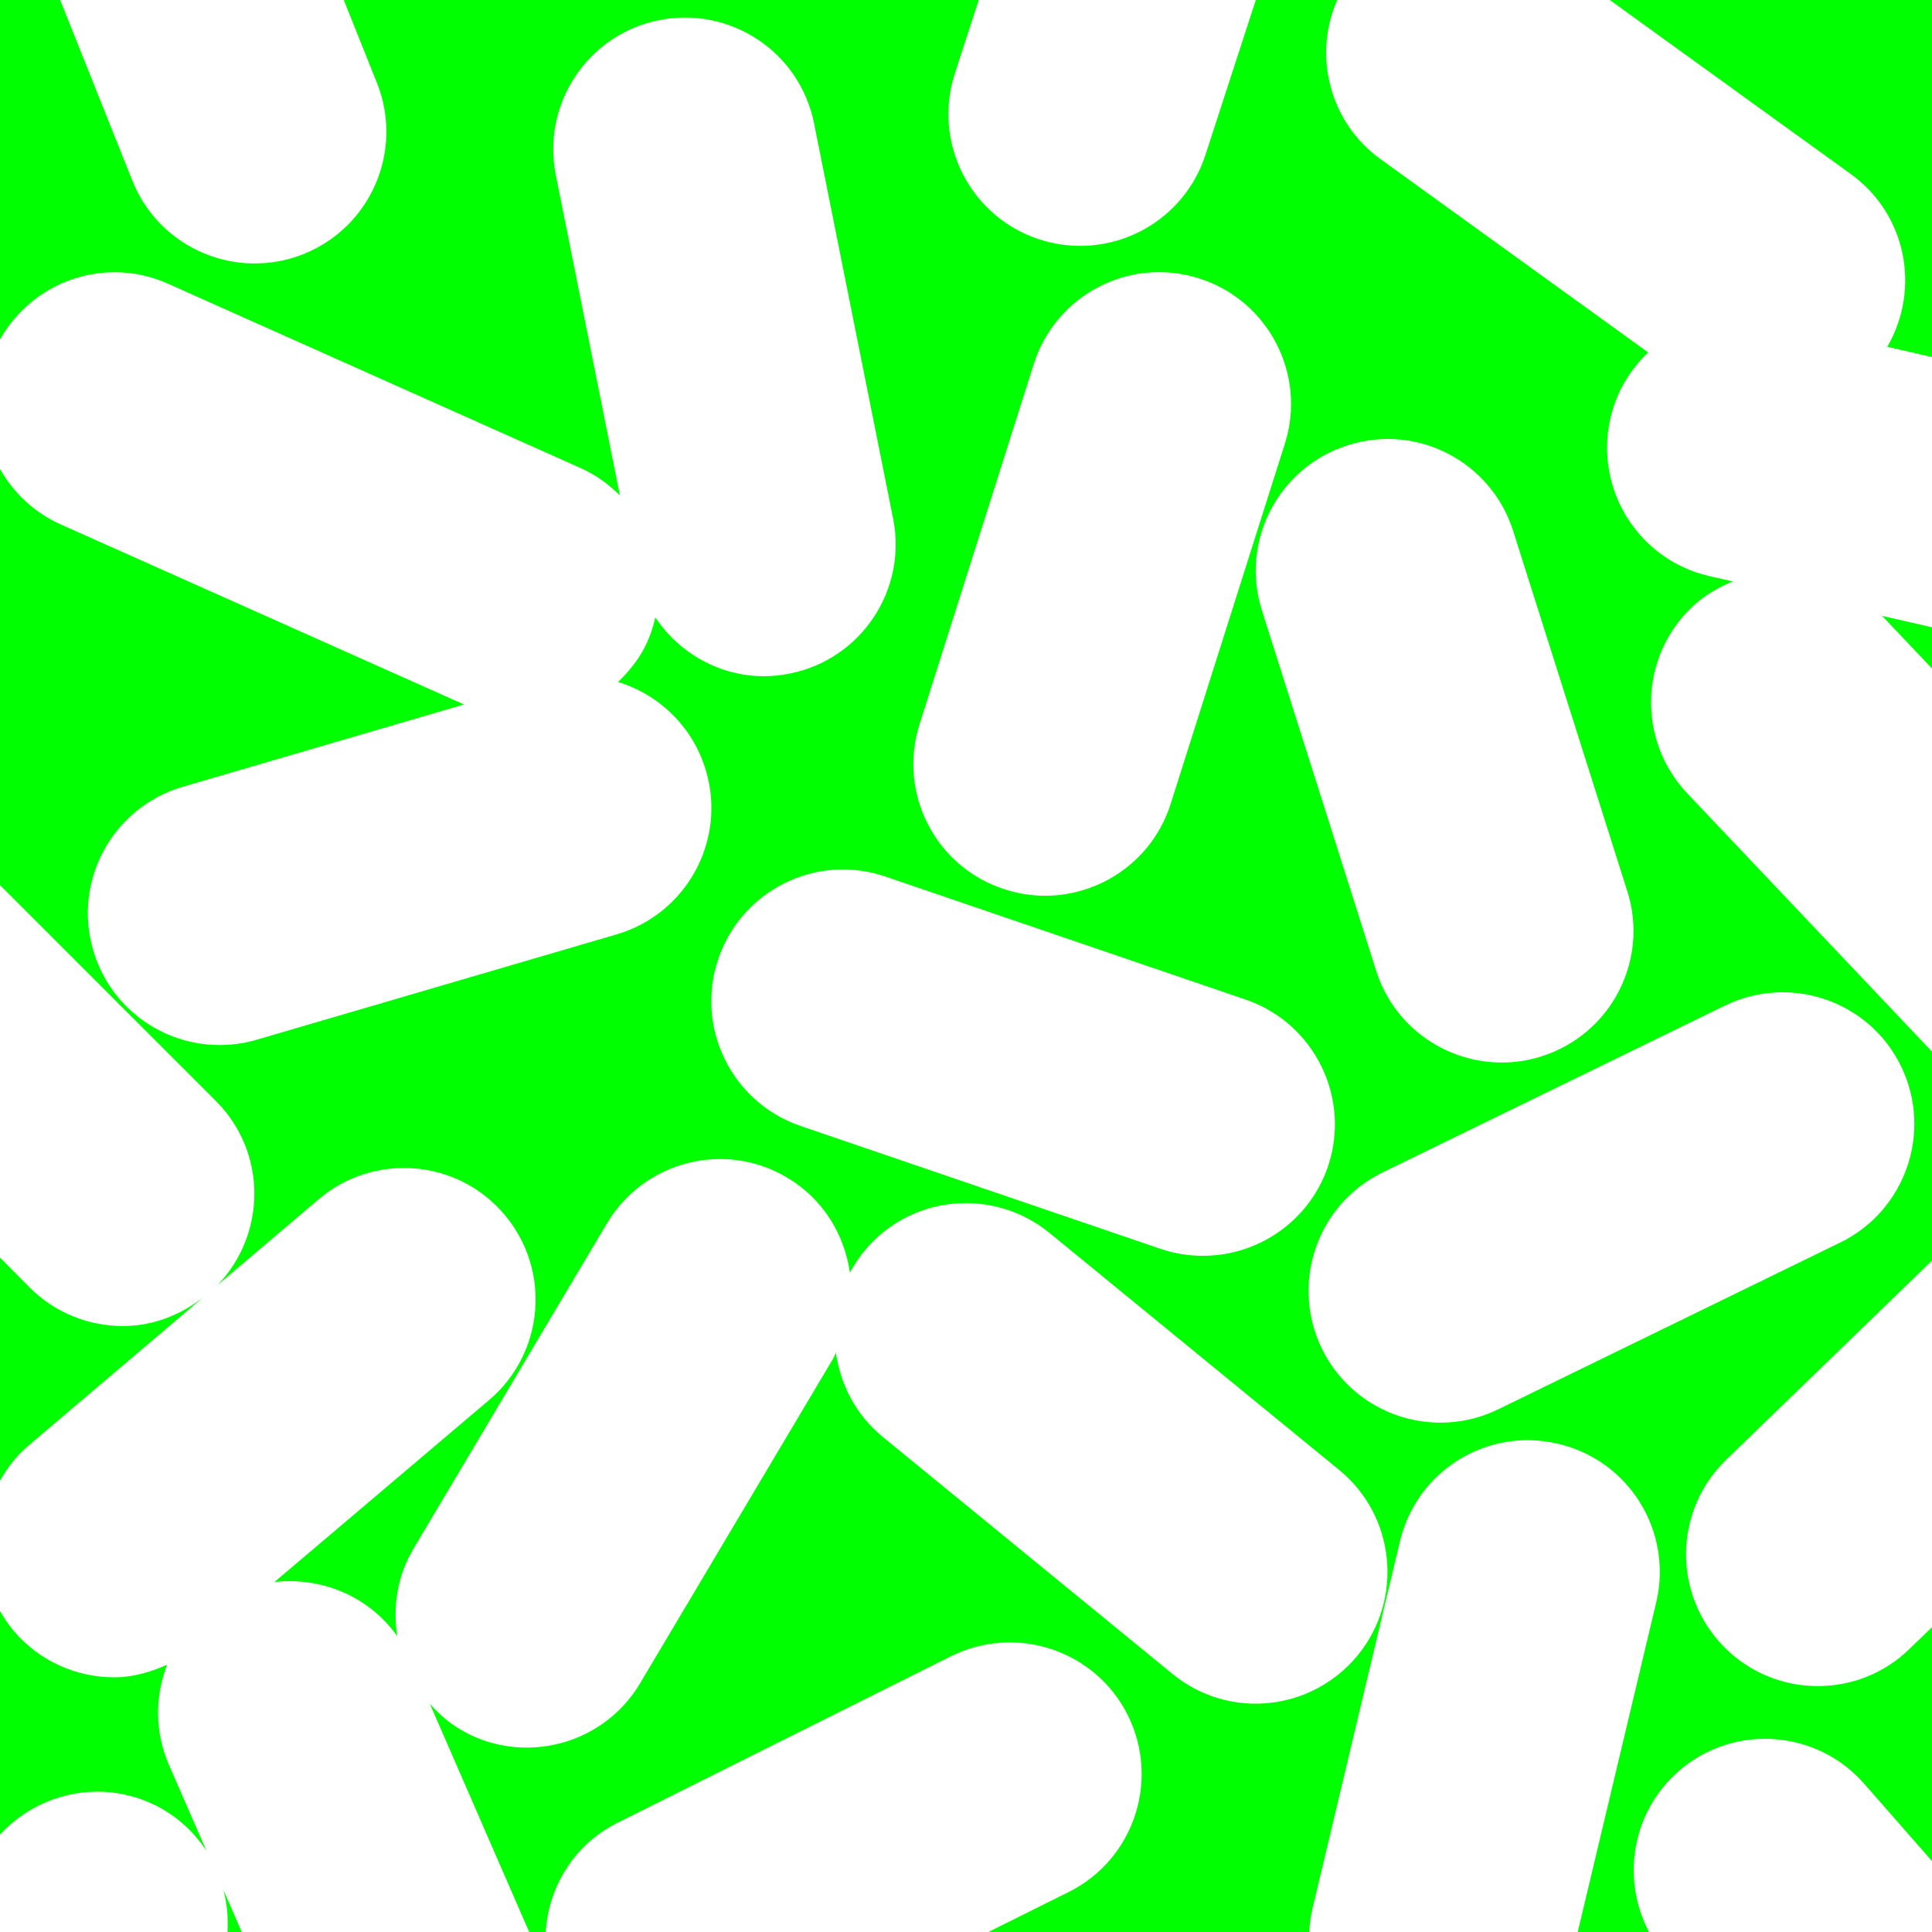
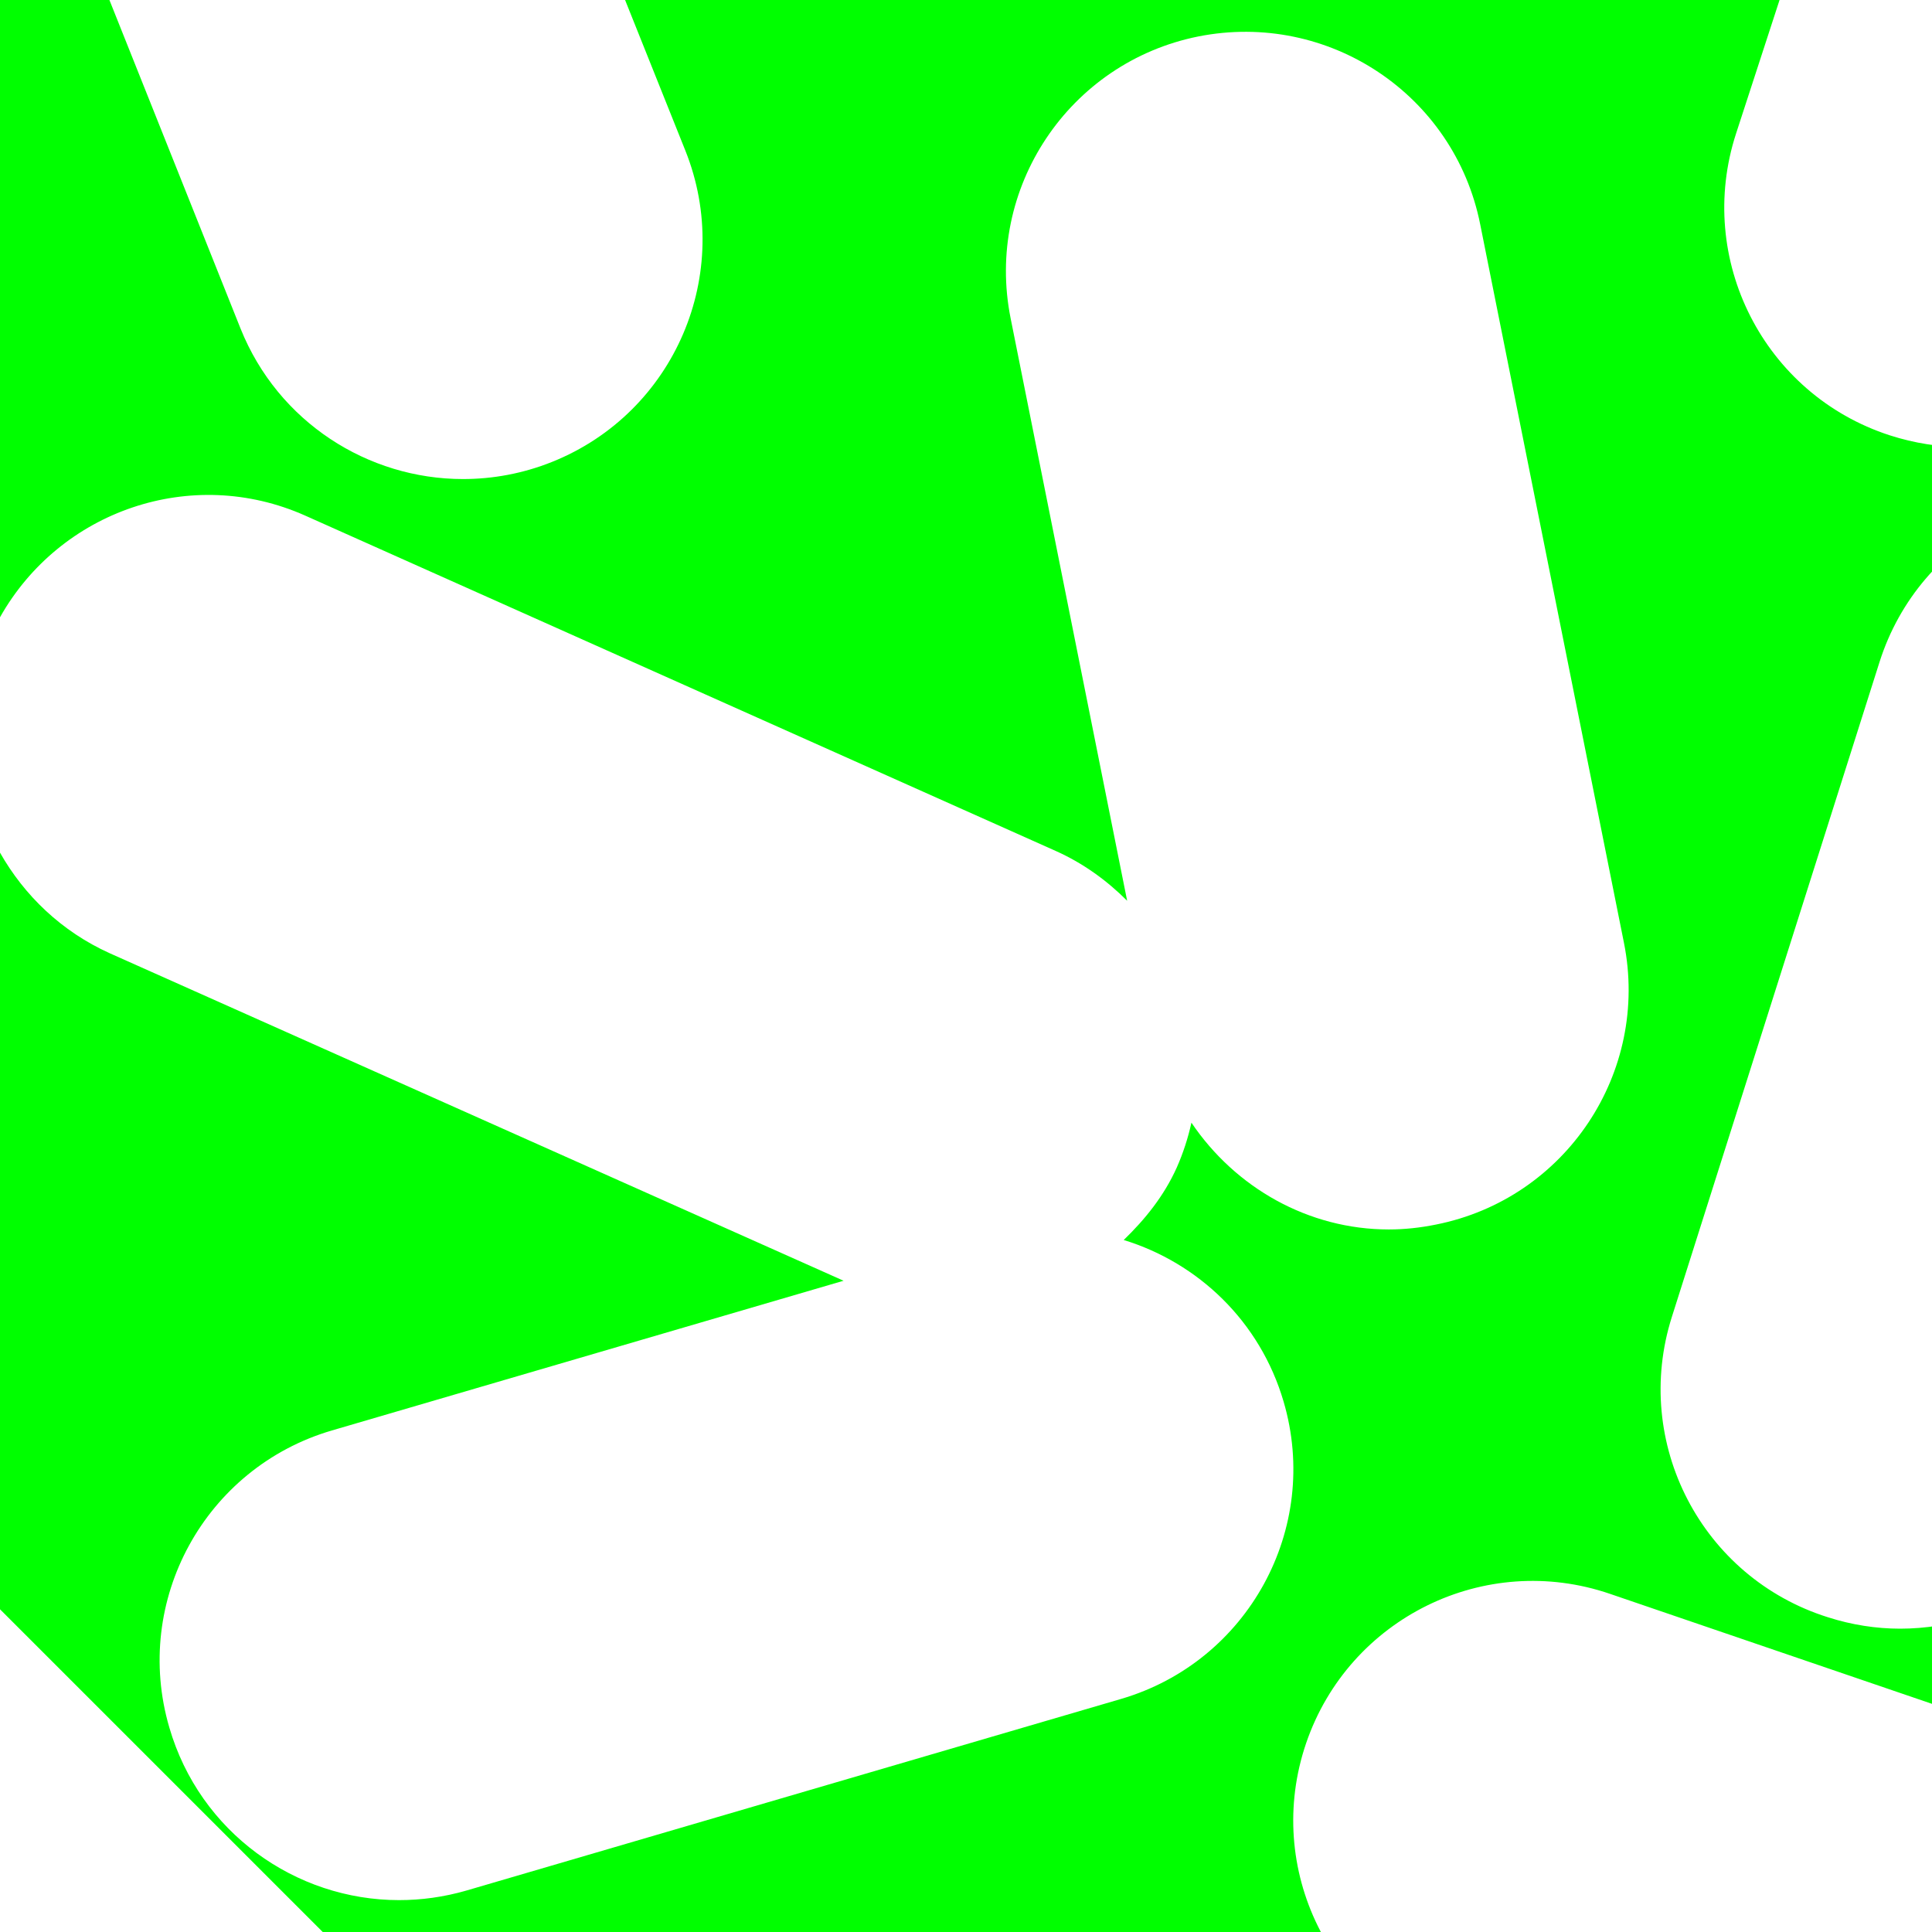
<svg xmlns="http://www.w3.org/2000/svg" version="1.1" id="Layer_1" x="0px" y="0px" width="22px" height="22px" viewBox="0 0 22 22" enable-background="new 0 0 22 22" xml:space="preserve">
-   <g>
-     <path fill="#00FF00" d="M20.7,19.2c-0.392,0-0.783-0.152-1.078-0.457c-0.576-0.595-0.562-1.545,0.035-2.121L22,14.354v-2.379   l-2.789-2.943C18.643,8.429,18.667,7.48,19.27,6.91c0.137-0.13,0.295-0.22,0.461-0.289L19.465,6.56   c-0.808-0.185-1.312-0.99-1.127-1.797c0.068-0.298,0.223-0.554,0.43-0.75l-3.045-2.199C15.139,1.395,14.949,0.633,15.227,0H14.3   l-0.573,1.763C13.521,2.397,12.934,2.8,12.3,2.8c-0.153,0-0.31-0.024-0.464-0.074c-0.788-0.256-1.219-1.103-0.963-1.89L11.145,0   h-7.23l0.377,0.943C4.6,1.712,4.226,2.585,3.457,2.893C3.274,2.966,3.086,3,2.9,3C2.305,3,1.742,2.644,1.507,2.057L0.685,0H0v3.866   C0.375,3.199,1.198,2.911,1.912,3.23l4.7,2.1c0.173,0.077,0.321,0.186,0.447,0.312l-0.73-3.648   C6.167,1.182,6.693,0.392,7.505,0.229C8.319,0.068,9.108,0.593,9.27,1.405l0.9,4.5c0.163,0.812-0.364,1.603-1.176,1.765   C8.894,7.69,8.796,7.7,8.698,7.7c-0.503,0-0.961-0.261-1.236-0.669C7.441,7.126,7.411,7.22,7.37,7.312   C7.29,7.491,7.171,7.637,7.038,7.766C7.504,7.909,7.892,8.275,8.04,8.779c0.233,0.795-0.223,1.628-1.018,1.861l-4.1,1.2   C2.781,11.881,2.639,11.9,2.5,11.9c-0.649,0-1.248-0.425-1.439-1.08C0.828,10.026,1.284,9.193,2.079,8.96l3.205-0.938L0.688,5.97   C0.385,5.834,0.152,5.608,0,5.34v4.739l2.46,2.46c0.578,0.578,0.58,1.507,0.018,2.094l1.151-0.977   c0.631-0.535,1.578-0.459,2.114,0.173c0.536,0.632,0.458,1.579-0.174,2.114l-2.444,2.072c0.542-0.062,1.082,0.168,1.399,0.617   c-0.053-0.334-0.001-0.688,0.186-1l2.2-3.699c0.423-0.713,1.344-0.949,2.056-0.522c0.406,0.241,0.65,0.646,0.712,1.081   c0.045-0.084,0.098-0.166,0.161-0.242c0.524-0.643,1.468-0.734,2.111-0.211l3.3,2.7c0.641,0.524,0.734,1.47,0.211,2.11   c-0.297,0.362-0.729,0.551-1.162,0.551c-0.334,0-0.67-0.111-0.949-0.34l-3.299-2.699c-0.305-0.25-0.482-0.596-0.532-0.957   c-0.011,0.021-0.017,0.041-0.029,0.062l-2.2,3.7C7.009,19.639,6.51,19.9,5.999,19.9c-0.261,0-0.525-0.067-0.765-0.211   c-0.132-0.078-0.241-0.179-0.339-0.287L6.026,22h0.188c0.033-0.514,0.322-0.996,0.815-1.242l3.8-1.898   c0.739-0.369,1.644-0.069,2.013,0.67c0.37,0.742,0.07,1.644-0.671,2.014L11.255,22h3.653c0.006-0.082,0.014-0.165,0.033-0.248   l1-4.199c0.19-0.806,0.998-1.307,1.807-1.111c0.807,0.191,1.304,1.002,1.111,1.808L17.966,22h0.812   c-0.318-0.602-0.198-1.361,0.334-1.829c0.625-0.546,1.572-0.481,2.117,0.142L22,21.193v-2.664l-0.257,0.248   C21.452,19.061,21.076,19.2,20.7,19.2z M15.348,5.07c0.789-0.253,1.633,0.187,1.883,0.977l1.299,4.1   c0.252,0.79-0.187,1.632-0.977,1.882c-0.15,0.049-0.304,0.07-0.453,0.07c-0.637,0-1.228-0.408-1.43-1.046l-1.3-4.1   C14.119,6.164,14.557,5.32,15.348,5.07z M10.471,8.247l1.3-4.1c0.25-0.789,1.09-1.229,1.883-0.977   c0.789,0.25,1.228,1.093,0.977,1.883l-1.3,4.1C13.129,9.792,12.538,10.2,11.9,10.2c-0.148,0-0.303-0.023-0.452-0.071   C10.657,9.88,10.22,9.037,10.471,8.247z M13.7,14.3c-0.161,0-0.324-0.024-0.484-0.079l-4.101-1.4   c-0.784-0.269-1.202-1.12-0.935-1.904c0.268-0.784,1.12-1.204,1.904-0.935l4.1,1.4c0.784,0.268,1.203,1.121,0.937,1.904   C14.907,13.908,14.324,14.3,13.7,14.3z M17.059,16.049c-0.213,0.104-0.437,0.151-0.656,0.151c-0.557,0-1.09-0.31-1.351-0.843   c-0.362-0.746-0.053-1.644,0.691-2.006l3.899-1.9c0.746-0.362,1.644-0.054,2.006,0.691c0.361,0.744,0.053,1.643-0.691,2.006   L17.059,16.049z" />
-     <path fill="#00FF00" d="M1.713,20.531c0.271,0.121,0.487,0.314,0.639,0.547L1.925,20.1c-0.165-0.377-0.161-0.787-0.022-1.143   C1.708,19.043,1.507,19.1,1.301,19.1c-0.426,0-0.848-0.18-1.145-0.529C0.095,18.499,0.045,18.422,0,18.344v2.547   C0.425,20.43,1.108,20.262,1.713,20.531z" />
-     <path fill="#00FF00" d="M1.4,15.1c-0.384,0-0.768-0.146-1.061-0.438L0,14.32v2.541c0.084-0.149,0.191-0.288,0.33-0.405l2.066-1.753   C2.112,14.959,1.759,15.1,1.4,15.1z" />
-     <polygon fill="#00FF00" points="22,7.613 22,7.143 21.432,7.013  " />
-     <path fill="#00FF00" d="M2.544,21.521C2.585,21.676,2.601,21.838,2.591,22h0.162L2.544,21.521z" />
-     <path fill="#00FF00" d="M21.078,1.984c0.631,0.456,0.795,1.307,0.413,1.965L22,4.066V0h-3.669L21.078,1.984z" />
-   </g>
+   <path fill="#00FF00" d="M37.637,34.909c-0.712,0-1.424-0.276-1.96-0.831c-1.048-1.081-1.021-2.809,0.063-3.856L40,26.098v-4.325  l-5.071-5.349c-1.033-1.098-0.988-2.824,0.106-3.86c0.253-0.236,0.536-0.4,0.839-0.525l-0.483-0.11  c-1.469-0.337-2.387-1.801-2.049-3.268c0.124-0.542,0.404-1.007,0.781-1.363l-5.536-3.999C27.524,2.537,27.181,1.15,27.685,0H26  l-1.043,3.206c-0.372,1.152-1.441,1.885-2.594,1.885c-0.278,0-0.562-0.043-0.844-0.134c-1.433-0.465-2.216-2.005-1.75-3.437  L20.264,0H7.118l0.686,1.714C8.364,3.113,7.684,4.7,6.286,5.26C5.953,5.393,5.611,5.455,5.272,5.455  c-1.081,0-2.105-0.647-2.533-1.714L1.246,0H0v7.029c0.682-1.212,2.179-1.736,3.477-1.157l8.545,3.818  c0.315,0.141,0.584,0.338,0.813,0.567l-1.327-6.633c-0.295-1.476,0.661-2.913,2.138-3.209c1.479-0.293,2.914,0.661,3.209,2.138  l1.637,8.182c0.296,1.476-0.662,2.915-2.139,3.209C16.171,13.981,15.992,14,15.815,14c-0.916,0-1.748-0.475-2.248-1.216  c-0.038,0.172-0.093,0.344-0.167,0.511c-0.146,0.325-0.362,0.591-0.604,0.825c0.847,0.26,1.553,0.925,1.821,1.842  c0.424,1.445-0.405,2.96-1.851,3.384l-7.455,2.182c-0.256,0.074-0.514,0.109-0.767,0.109c-1.18,0-2.269-0.772-2.616-1.966  c-0.423-1.443,0.406-2.958,1.851-3.382l5.827-1.705l-8.356-3.729C0.7,10.607,0.276,10.196,0,9.709v8.616l4.473,4.473  c1.051,1.052,1.055,2.74,0.033,3.808l2.093-1.776c1.147-0.973,2.869-0.834,3.844,0.314c0.974,1.149,0.833,2.871-0.317,3.845  l-4.443,3.768c0.986-0.114,1.967,0.306,2.543,1.118c-0.096-0.607-0.001-1.25,0.338-1.818l4-6.722c0.77-1.296,2.443-1.726,3.738-0.95  c0.738,0.438,1.183,1.174,1.295,1.966c0.082-0.153,0.178-0.302,0.292-0.44c0.953-1.168,2.67-1.335,3.839-0.384l6,4.909  c1.164,0.954,1.335,2.673,0.383,3.838c-0.539,0.654-1.324,1.001-2.112,1.001c-0.607,0-1.218-0.202-1.726-0.618l-5.998-4.907  c-0.555-0.455-0.877-1.083-0.967-1.74c-0.021,0.037-0.031,0.074-0.053,0.112l-4,6.728c-0.512,0.859-1.419,1.335-2.348,1.335  c-0.475,0-0.954-0.123-1.391-0.384c-0.24-0.142-0.438-0.328-0.616-0.521L10.956,40h0.342c0.061-0.934,0.586-1.812,1.481-2.259  l6.91-3.451c1.344-0.668,2.988-0.123,3.659,1.218c0.673,1.35,0.128,2.992-1.22,3.665L20.464,40h6.642  c0.011-0.149,0.025-0.3,0.061-0.451l1.818-7.635c0.343-1.465,1.814-2.376,3.285-2.021c1.466,0.348,2.37,1.821,2.021,3.29L32.665,40  h1.476c-0.575-1.094-0.356-2.476,0.607-3.325c1.136-0.993,2.858-0.876,3.85,0.257L40,38.533v-4.844l-0.467,0.451  C39.004,34.655,38.32,34.909,37.637,34.909z M27.905,9.218c1.435-0.46,2.969,0.34,3.423,1.776l2.361,7.455  c0.462,1.437-0.339,2.968-1.775,3.422c-0.273,0.089-0.552,0.128-0.824,0.128c-1.157,0-2.231-0.742-2.599-1.902l-2.363-7.455  C25.671,11.208,26.467,9.672,27.905,9.218z M19.038,14.995l2.364-7.455c0.455-1.435,1.981-2.235,3.424-1.776  c1.435,0.455,2.231,1.988,1.775,3.424l-2.363,7.454c-0.367,1.162-1.441,1.904-2.602,1.904c-0.27,0-0.55-0.043-0.821-0.13  C19.377,17.964,18.582,16.431,19.038,14.995z M24.909,26c-0.293,0-0.589-0.045-0.881-0.145l-7.455-2.546  c-1.426-0.488-2.186-2.033-1.7-3.459c0.487-1.426,2.036-2.189,3.462-1.7l7.453,2.546c1.426,0.49,2.188,2.038,1.707,3.462  C27.104,25.288,26.044,26,24.909,26z M31.016,29.18c-0.387,0.188-0.794,0.275-1.193,0.275c-1.012,0-1.981-0.563-2.455-1.532  c-0.659-1.356-0.097-2.992,1.257-3.647l7.09-3.455c1.356-0.659,2.988-0.099,3.646,1.257c0.654,1.35,0.097,2.986-1.257,3.647  L31.016,29.18z" />
+   <path fill="#00FF00" d="M3.114,37.329C3.607,37.55,4,37.901,4.276,38.324L3.5,36.545c-0.3-0.686-0.292-1.432-0.04-2.077  c-0.354,0.156-0.72,0.259-1.094,0.259c-0.774,0-1.542-0.327-2.081-0.962C0.173,33.635,0.082,33.494,0,33.353v4.631  C0.772,37.145,2.014,36.84,3.114,37.329z" />
+   <path fill="#00FF00" d="M2.545,27.454c-0.698,0-1.396-0.265-1.929-0.796L0,26.037v4.62c0.153-0.271,0.347-0.524,0.6-0.737  l3.756-3.187C3.84,27.198,3.198,27.454,2.545,27.454z" />
+   <polygon fill="#00FF00" points="40,13.842 40,12.987 38.967,12.751 " />
+   <path fill="#00FF00" d="M4.625,39.13C4.7,39.41,4.729,39.705,4.71,40h0.295L4.625,39.13z" />
+   <path fill="#00FF00" d="M38.324,3.607c1.146,0.829,1.445,2.377,0.751,3.573L40,7.393V0h-6.671L38.324,3.607z" />
</svg>
